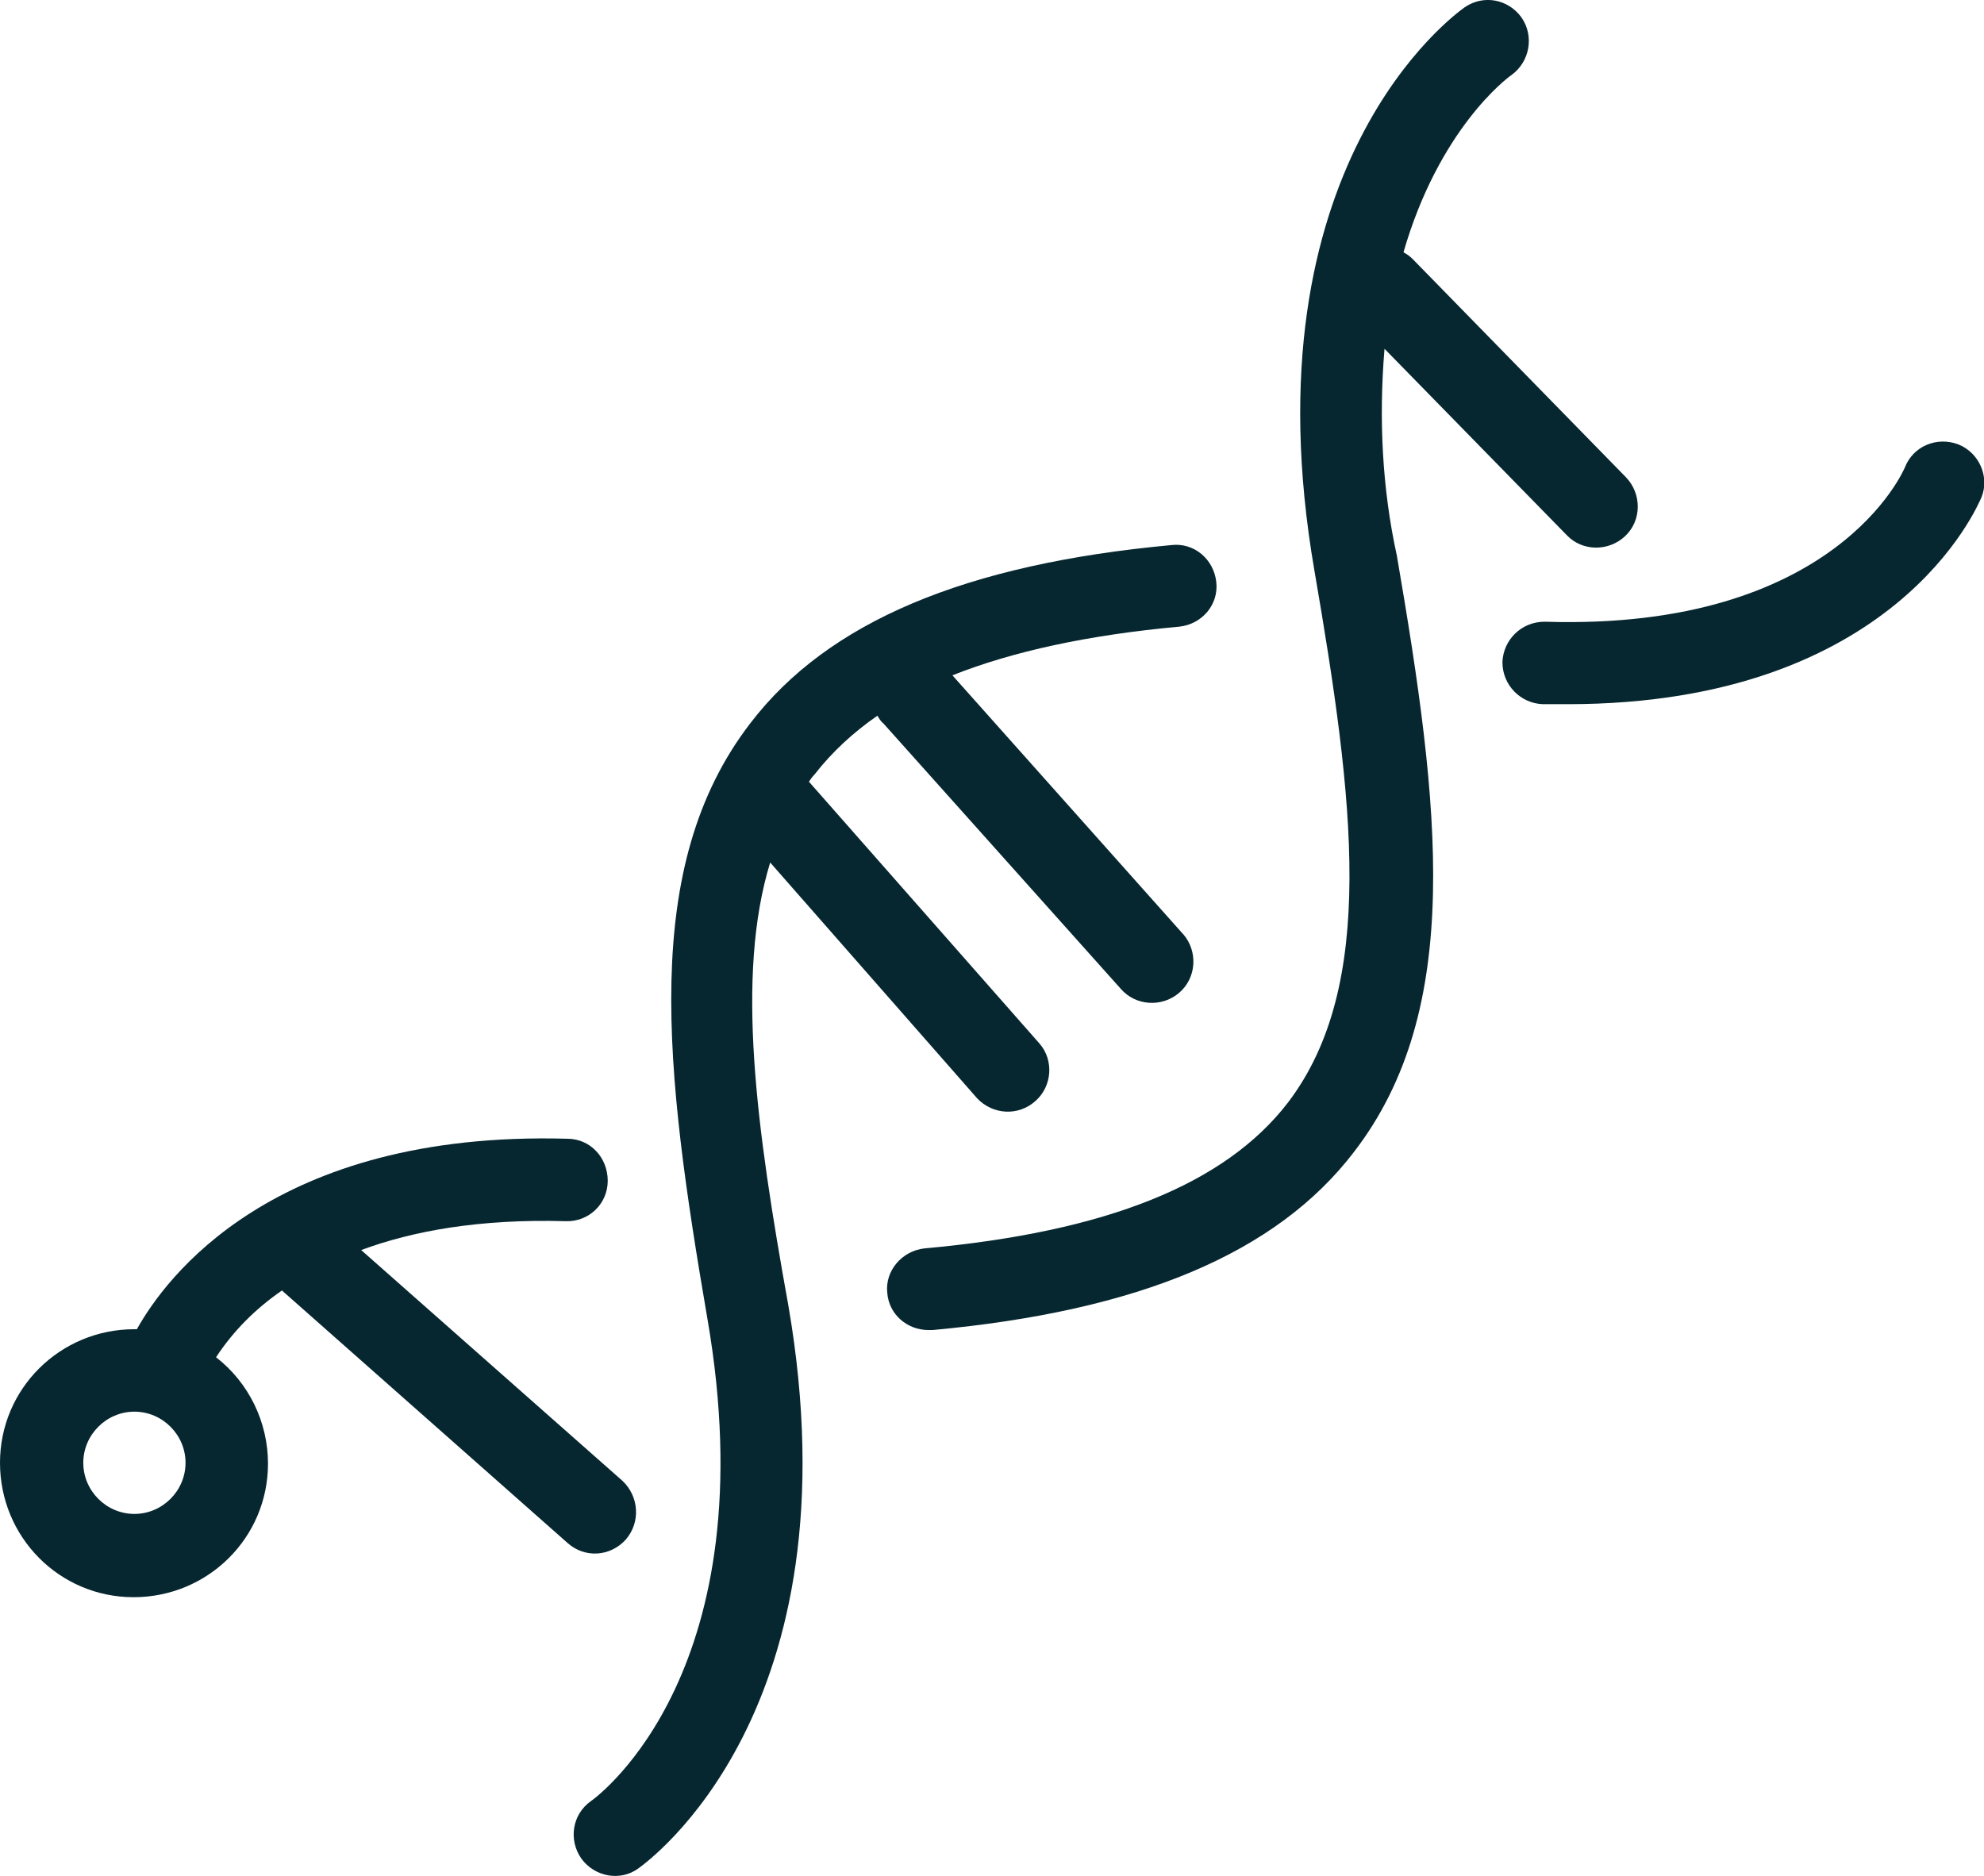
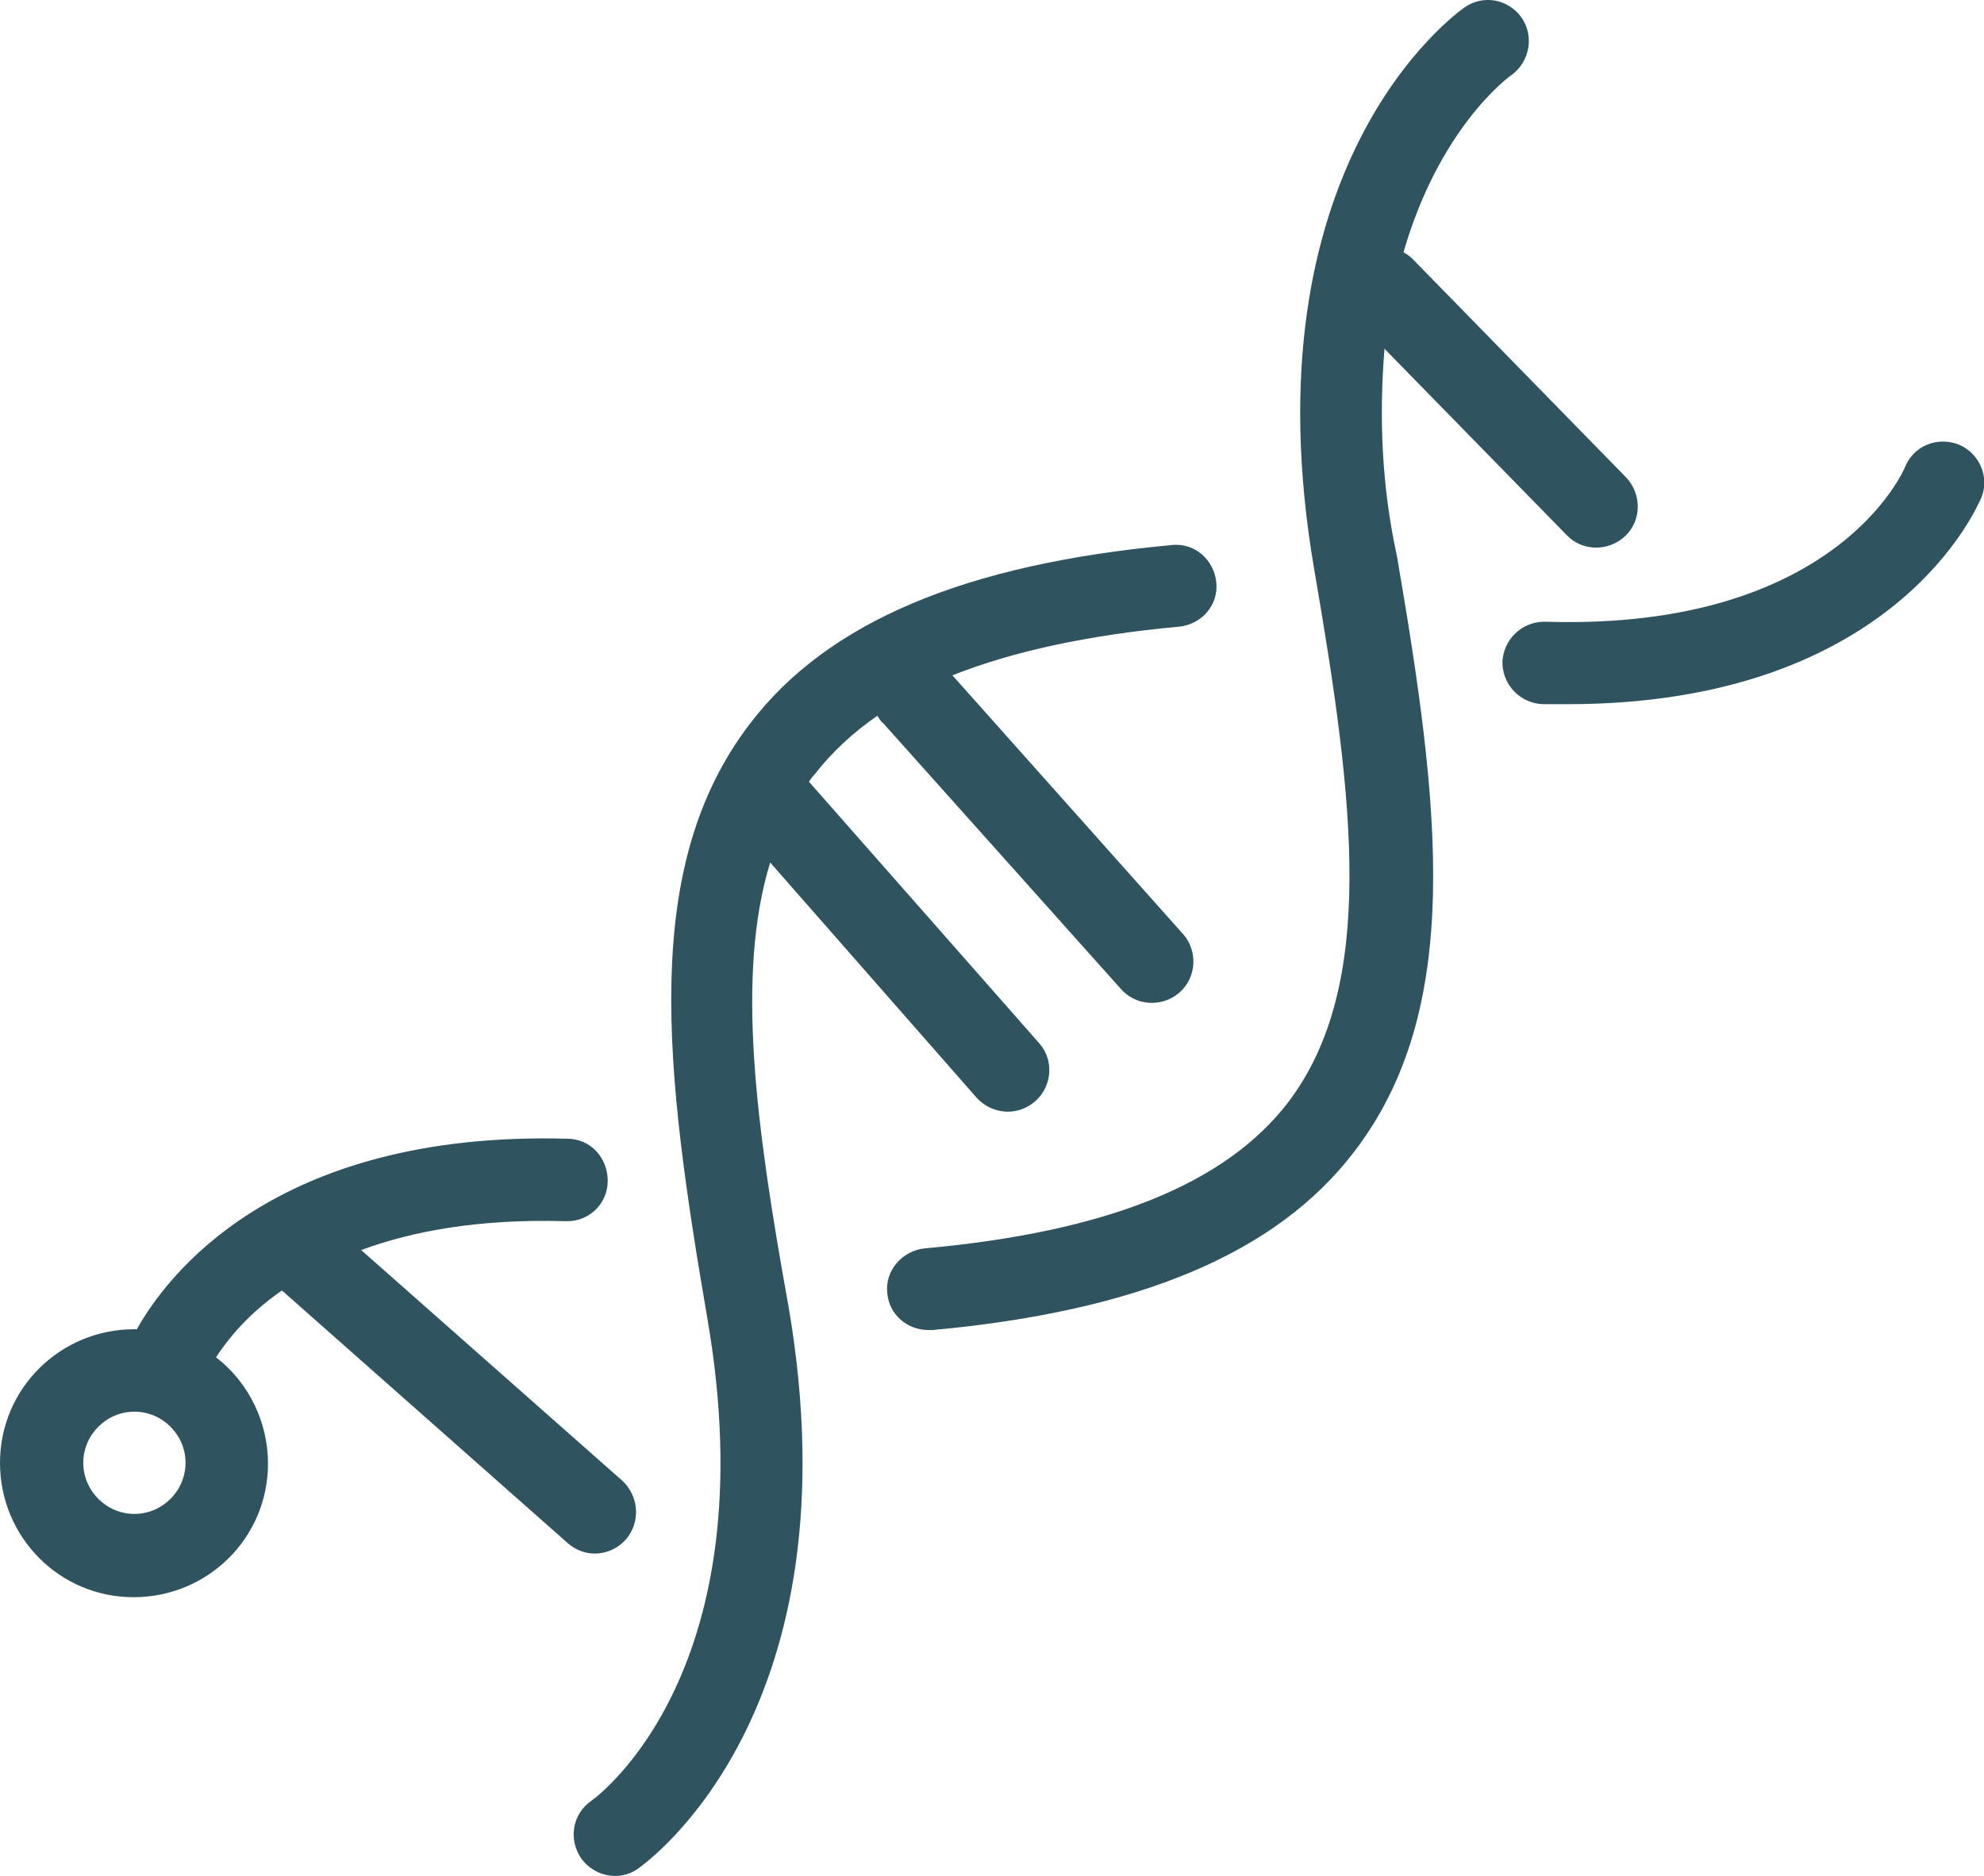
<svg xmlns="http://www.w3.org/2000/svg" viewBox="0 0 240.6 227.5">
-   <path fill="#072730" d="M167.9 42.3L190 64.9c1.9 2 5.1 2 7.1.1s2-5.1.1-7.1l-25.9-26.5c-.3-.3-.7-.6-1.1-.8 4.3-14.9 12.5-21.1 13.1-21.5 2.2-1.6 2.8-4.7 1.2-7-1.6-2.2-4.6-2.8-6.9-1.2-1.1.8-26.7 19.1-18.2 68.3 4.8 27.9 7.6 50.3-3.2 64.5-7.6 9.9-22 15.7-44.1 17.7-2.7.3-4.8 2.7-4.5 5.4.2 2.6 2.4 4.5 5 4.5h.5c25-2.3 41.7-9.3 51.1-21.6 13.4-17.4 10.4-42 5.2-72.3-1.8-8.2-2.2-16.7-1.5-25.1z" />
-   <path fill="#072730" d="M93.4 104.6l25.1 28.6c1.9 2 5 2.2 7.1.3 2-1.8 2.2-4.9.5-6.9l-28-31.8c.2-.3.4-.6.7-.9 2.1-2.7 4.7-5.1 7.6-7.1.2.3.4.7.7.9l28.8 32.2c1.8 2.1 5 2.3 7.1.5 2.1-1.8 2.3-5 .5-7.1l-.1-.1-27.9-31.3C122.8 79 132 77 143 76c2.8-.3 4.8-2.7 4.5-5.4-.3-2.8-2.7-4.8-5.4-4.5-25 2.3-41.7 9.3-51.1 21.6-13.4 17.4-10.4 42-5.2 72.3 7.3 42.4-13.1 57.7-14.1 58.4-2.3 1.6-2.8 4.7-1.2 7 1.6 2.2 4.7 2.8 6.9 1.2 1.1-.8 26.7-19.1 18.2-68.3-3.9-21.6-6.4-40-2.2-53.7zm144.1-50.7c-2.6-1-5.5.2-6.5 2.8-.1.2-8.3 19.8-43.6 18.7h-.1c-2.8 0-5 2.2-5.1 4.9 0 2.8 2.2 5 4.9 5.1h3c39.7 0 49.7-24 50.2-25.1 1-2.5-.3-5.4-2.8-6.4z" />
-   <path fill="#072730" d="M75.9 186.7c1.8-2.1 1.6-5.2-.4-7.1l-31.7-28c6.2-2.3 14.3-3.8 24.8-3.5 2.8.1 5.1-2.1 5.1-4.9s-2.1-5.1-4.9-5.1c-35.8-1-48.8 17-52.2 23.1h-.3c-9 0-16.3 7.2-16.3 16.2s7.2 16.3 16.2 16.3 16.3-7.2 16.3-16.2c0-5-2.3-9.8-6.3-12.9 2.1-3.2 4.8-5.9 8-8.1l.1.1 34.5 30.5c2.1 1.9 5.2 1.7 7.1-.4zm-59.6-3.1c-3.4 0-6.2-2.8-6.2-6.2s2.8-6.2 6.2-6.2c3.4 0 6.2 2.8 6.2 6.2 0 3.4-2.8 6.2-6.2 6.2z" />
+   <path fill="#30545f" d="M167.9 42.3L190 64.9c1.9 2 5.1 2 7.1.1s2-5.1.1-7.1l-25.9-26.5c-.3-.3-.7-.6-1.1-.8 4.3-14.9 12.5-21.1 13.1-21.5 2.2-1.6 2.8-4.7 1.2-7-1.6-2.2-4.6-2.8-6.9-1.2-1.1.8-26.7 19.1-18.2 68.3 4.8 27.9 7.6 50.3-3.2 64.5-7.6 9.9-22 15.7-44.1 17.7-2.7.3-4.8 2.7-4.5 5.4.2 2.6 2.4 4.5 5 4.5h.5c25-2.3 41.7-9.3 51.1-21.6 13.4-17.4 10.4-42 5.2-72.3-1.8-8.2-2.2-16.7-1.5-25.1z" />
+   <path fill="#30545f" d="M93.4 104.6l25.1 28.6c1.9 2 5 2.2 7.1.3 2-1.8 2.2-4.9.5-6.9l-28-31.8c.2-.3.4-.6.7-.9 2.1-2.7 4.7-5.1 7.6-7.1.2.3.4.7.7.9l28.8 32.2c1.8 2.1 5 2.3 7.1.5 2.1-1.8 2.3-5 .5-7.1l-.1-.1-27.9-31.3C122.8 79 132 77 143 76c2.8-.3 4.8-2.7 4.5-5.4-.3-2.8-2.7-4.8-5.4-4.5-25 2.3-41.7 9.3-51.1 21.6-13.4 17.4-10.4 42-5.2 72.3 7.3 42.4-13.1 57.7-14.1 58.4-2.3 1.6-2.8 4.7-1.2 7 1.6 2.2 4.7 2.8 6.9 1.2 1.1-.8 26.7-19.1 18.2-68.3-3.9-21.6-6.4-40-2.2-53.7zm144.1-50.7c-2.6-1-5.5.2-6.5 2.8-.1.2-8.3 19.8-43.6 18.7h-.1c-2.8 0-5 2.2-5.1 4.9 0 2.8 2.2 5 4.9 5.1h3c39.7 0 49.7-24 50.2-25.1 1-2.5-.3-5.4-2.8-6.4z" />
+   <path fill="#30545f" d="M75.9 186.7c1.8-2.1 1.6-5.2-.4-7.1l-31.7-28c6.2-2.3 14.3-3.8 24.8-3.5 2.8.1 5.1-2.1 5.1-4.9s-2.1-5.1-4.9-5.1c-35.8-1-48.8 17-52.2 23.1h-.3c-9 0-16.3 7.2-16.3 16.2s7.2 16.3 16.2 16.3 16.3-7.2 16.3-16.2c0-5-2.3-9.8-6.3-12.9 2.1-3.2 4.8-5.9 8-8.1l.1.1 34.5 30.5c2.1 1.9 5.2 1.7 7.1-.4zm-59.6-3.1c-3.4 0-6.2-2.8-6.2-6.2s2.8-6.2 6.2-6.2c3.4 0 6.2 2.8 6.2 6.2 0 3.4-2.8 6.2-6.2 6.2z" />
</svg>
